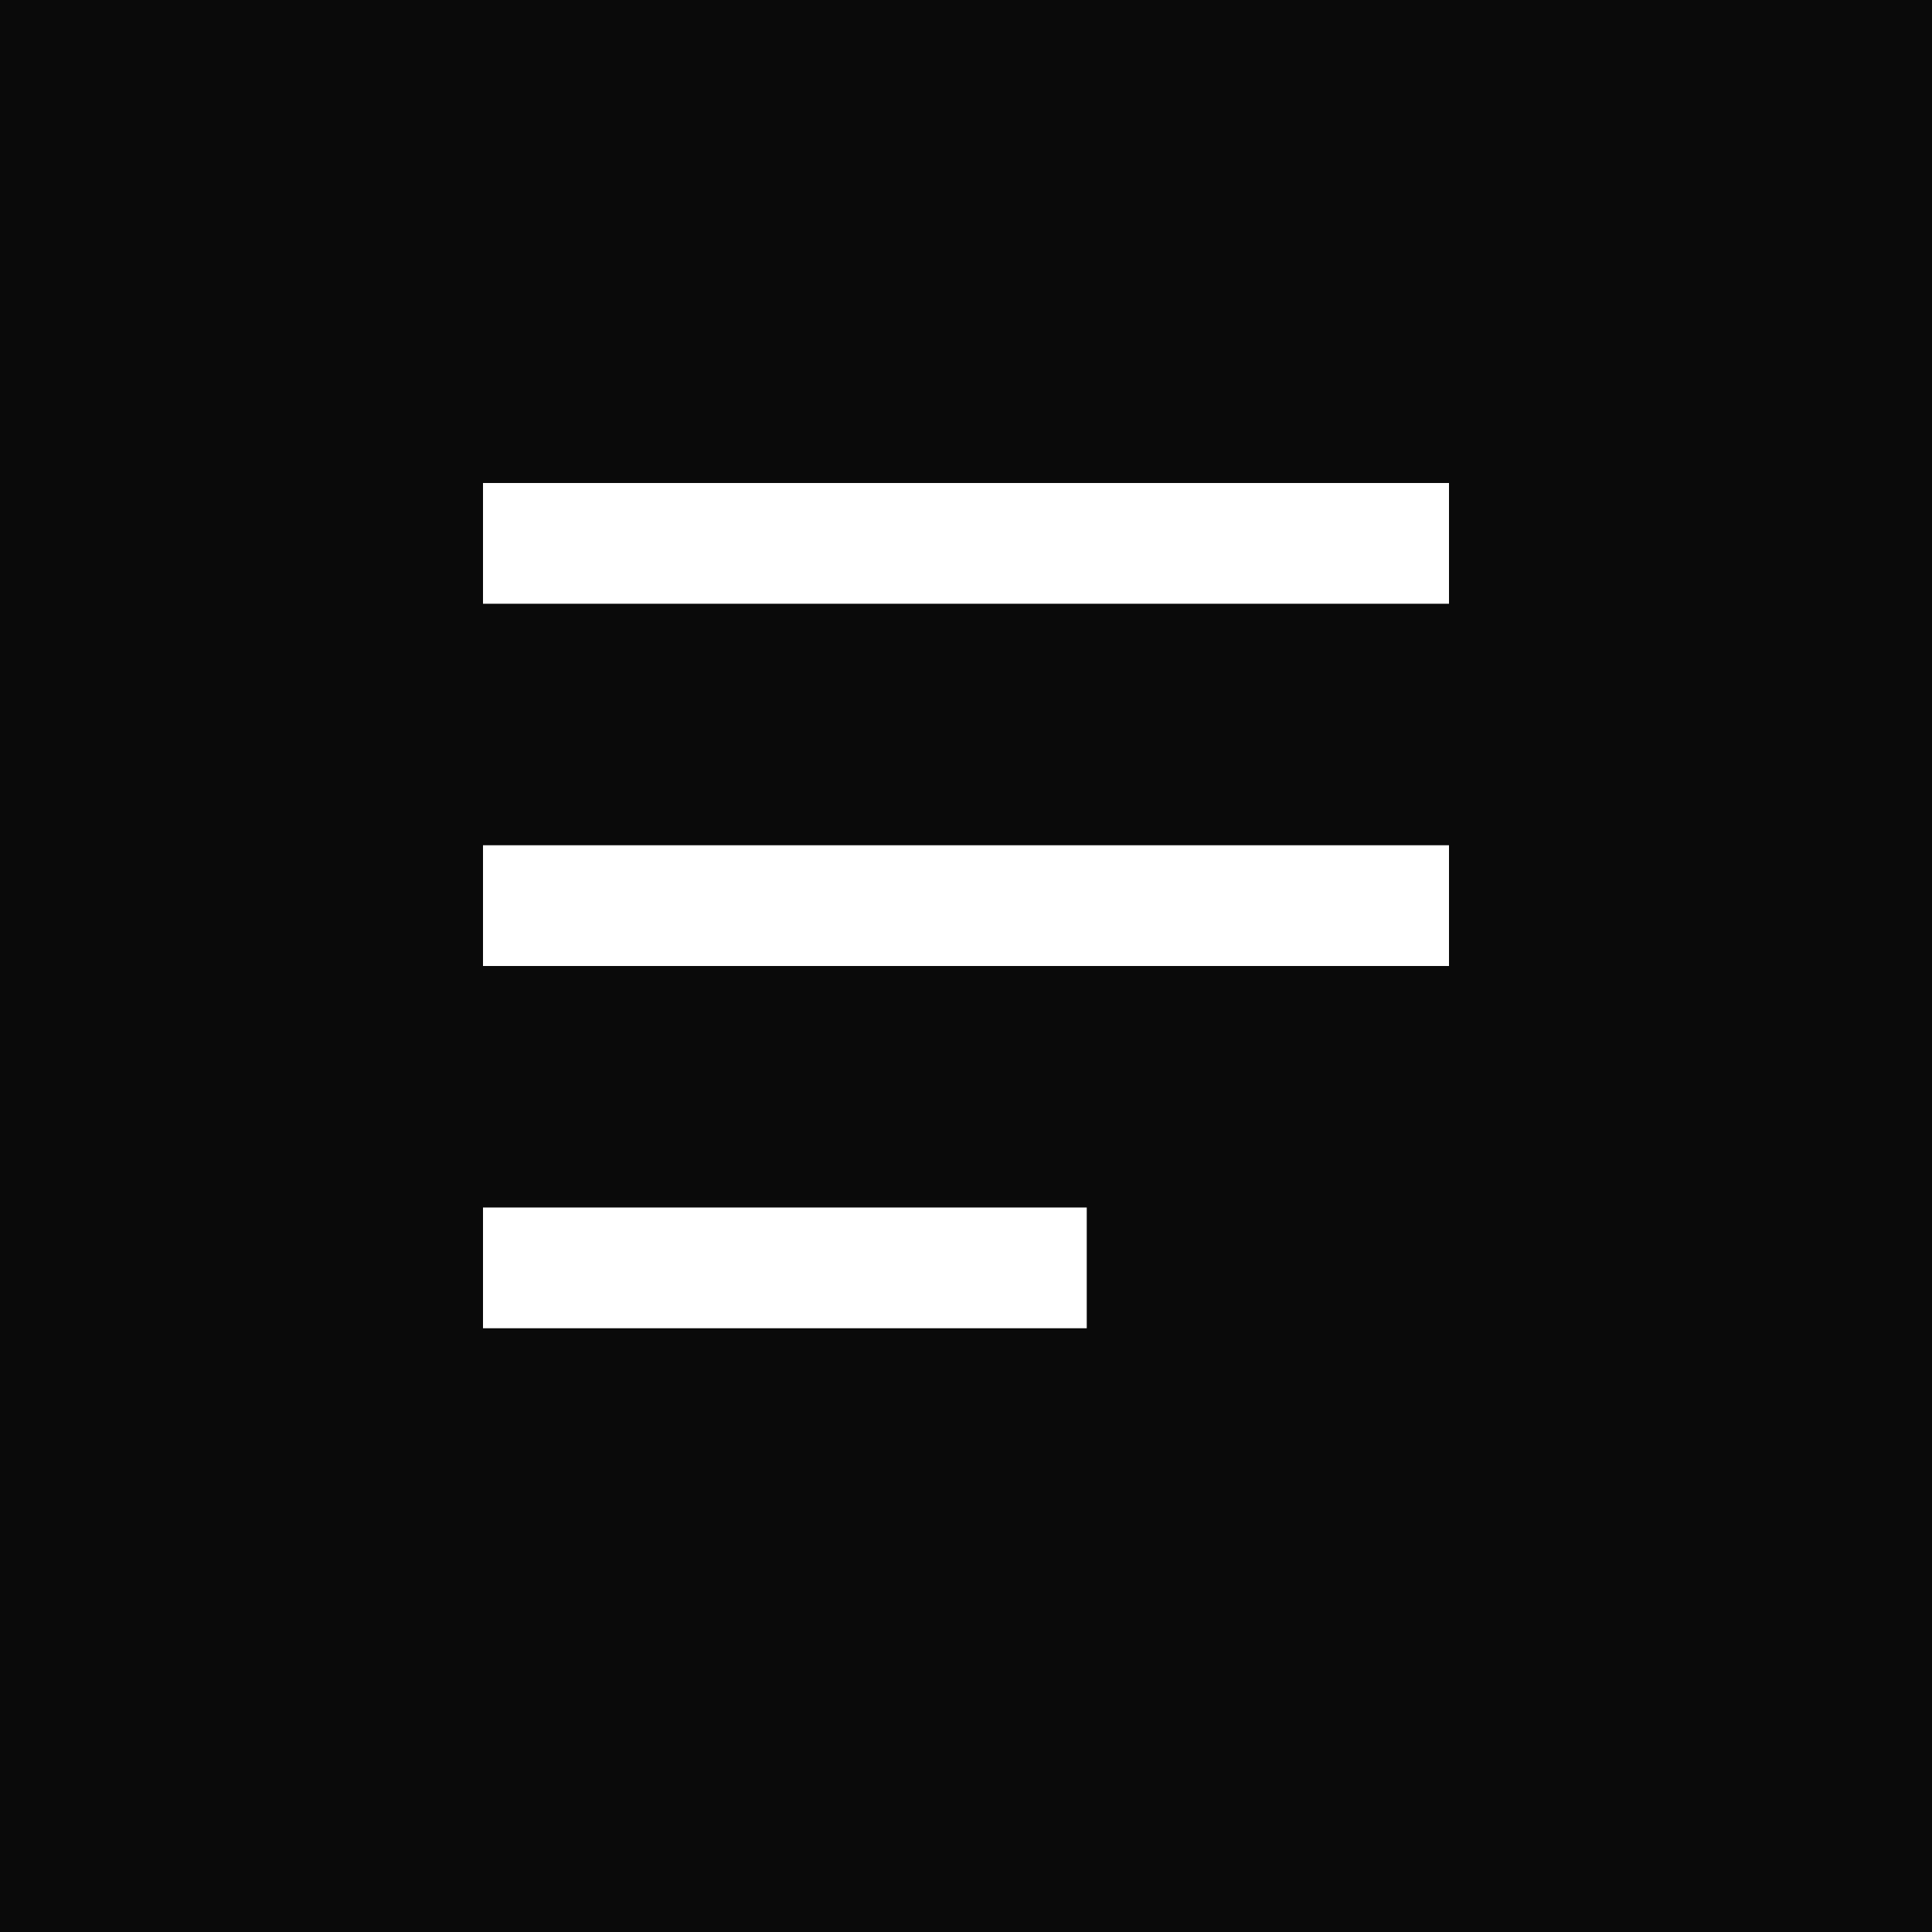
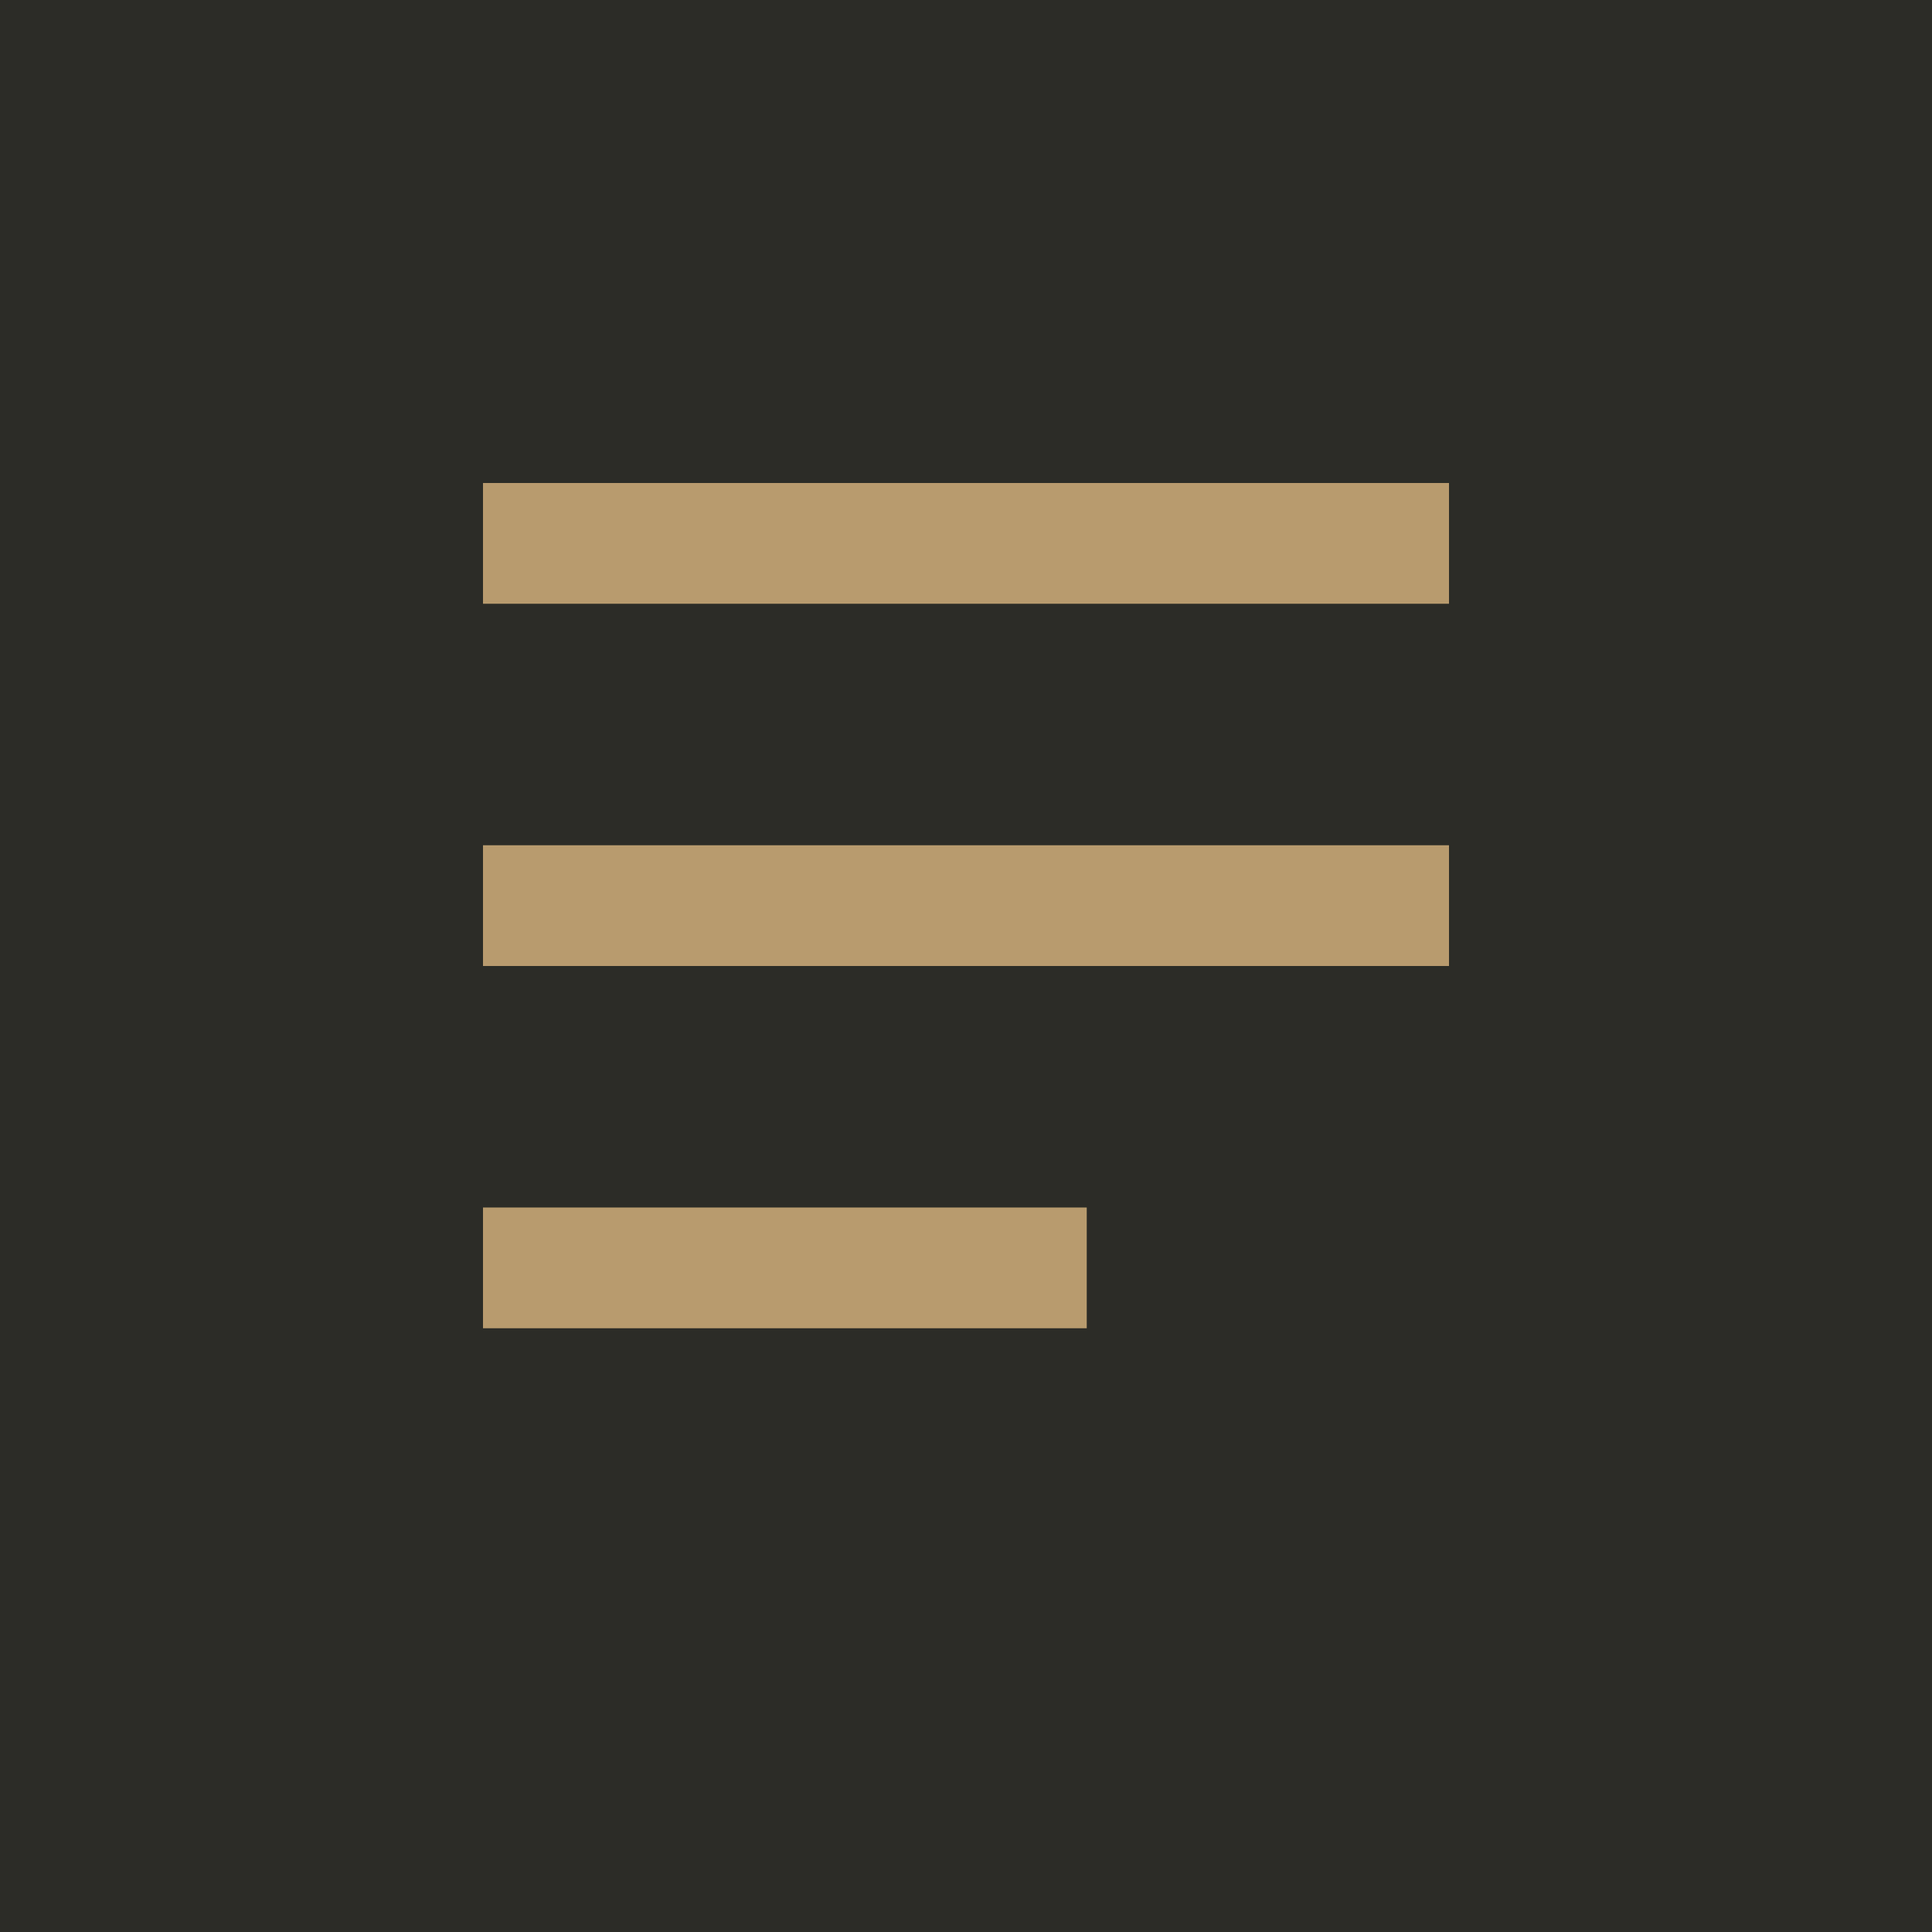
<svg xmlns="http://www.w3.org/2000/svg" viewBox="0 0 32 32" fill="none">
-   <rect width="32" height="32" fill="#0a0a0a" />
-   <path d="M8 8h16v2H8V8zm0 6h16v2H8v-2zm0 6h10v2H8v-2z" fill="#ffffff" />
+   <rect width="32" height="32" fill="#2C2C27" />
+   <path d="M8 8h16v2H8V8zm0 6h16v2H8v-2zm0 6h10v2H8v-2z" fill="#B89B6E" />
</svg>
